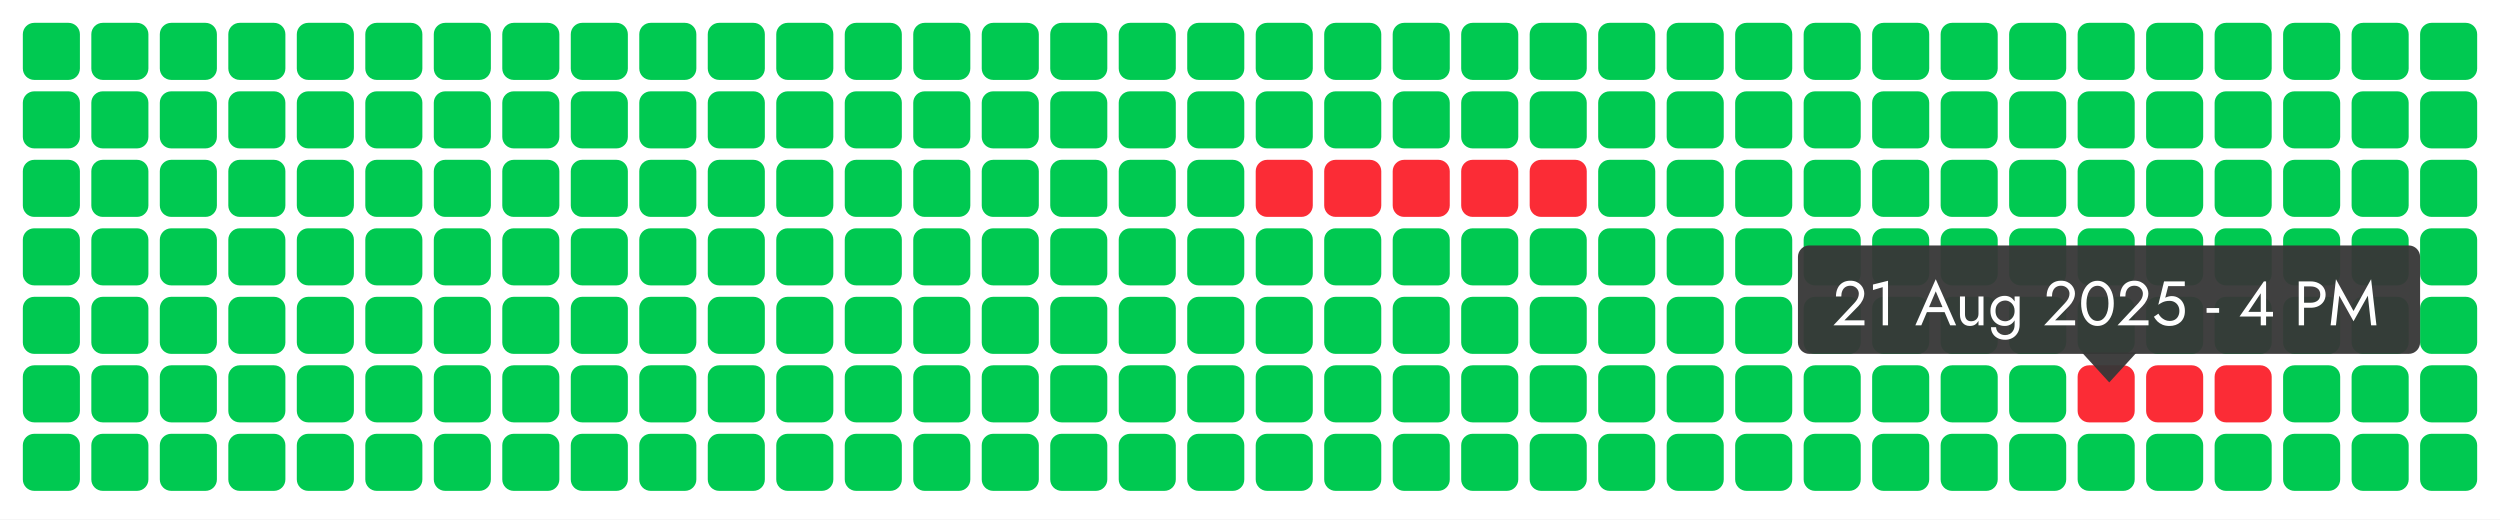
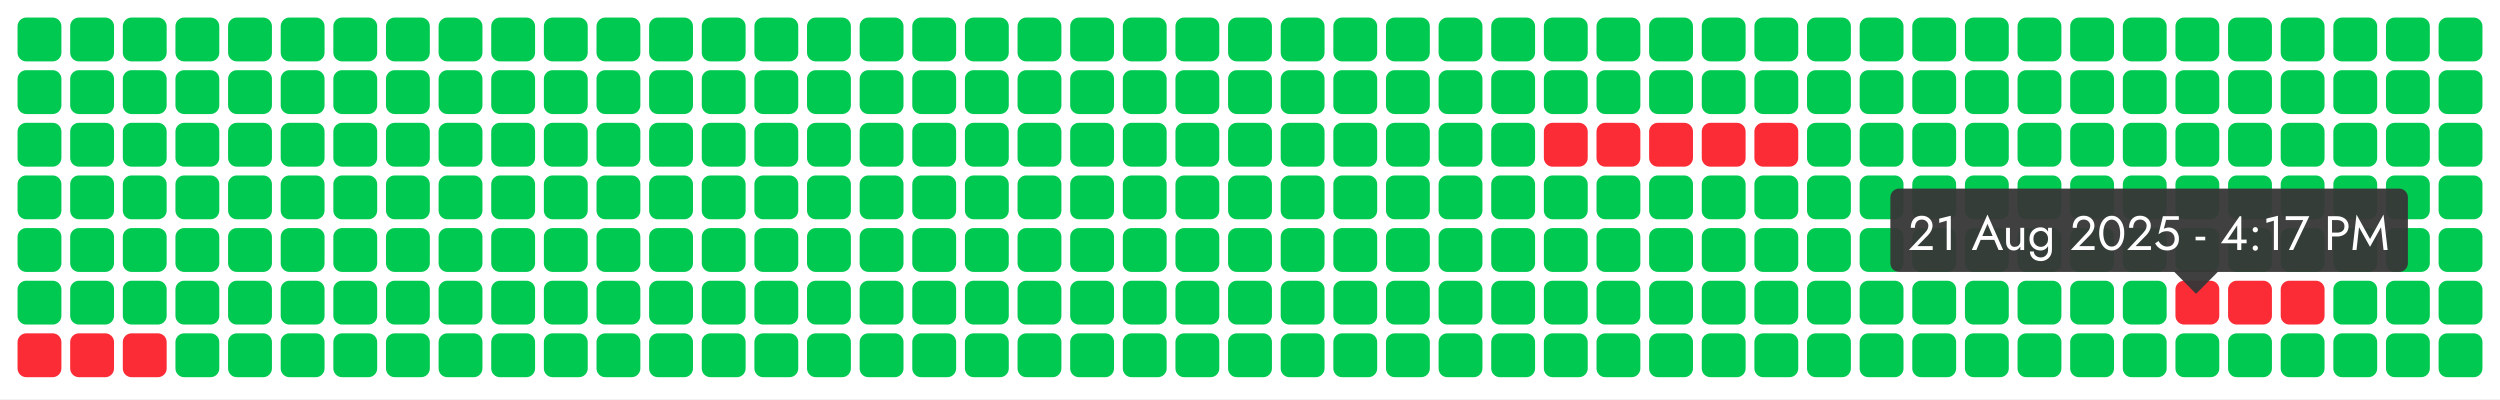
- <svg xmlns="http://www.w3.org/2000/svg" width="438" height="91" viewBox="0 0 438 91" fill="none">
-   <rect width="438" height="91" fill="white" />
+ <svg xmlns="http://www.w3.org/2000/svg" width="570" height="91" viewBox="0 0 570 91" fill="none">
+   <rect width="570" height="91" fill="white" />
+   <rect x="352" y="4" width="10" height="10" rx="2" fill="#00C951" />
+   <rect x="364" y="4" width="10" height="10" rx="2" fill="#00C951" />
+   <rect x="376" y="4" width="10" height="10" rx="2" fill="#00C951" />
+   <rect x="388" y="4" width="10" height="10" rx="2" fill="#00C951" />
+   <rect x="400" y="4" width="10" height="10" rx="2" fill="#00C951" />
+   <rect x="412" y="4" width="10" height="10" rx="2" fill="#00C951" />
+   <rect x="340" y="4" width="10" height="10" rx="2" fill="#00C951" />
+   <rect x="328" y="4" width="10" height="10" rx="2" fill="#00C951" />
+   <rect x="316" y="4" width="10" height="10" rx="2" fill="#00C951" />
+   <rect x="304" y="4" width="10" height="10" rx="2" fill="#00C951" />
+   <rect x="292" y="4" width="10" height="10" rx="2" fill="#00C951" />
+   <rect x="280" y="4" width="10" height="10" rx="2" fill="#00C951" />
+   <rect x="268" y="4" width="10" height="10" rx="2" fill="#00C951" />
+   <rect x="256" y="4" width="10" height="10" rx="2" fill="#00C951" />
+   <rect x="244" y="4" width="10" height="10" rx="2" fill="#00C951" />
+   <rect x="232" y="4" width="10" height="10" rx="2" fill="#00C951" />
  <rect x="220" y="4" width="10" height="10" rx="2" fill="#00C951" />
-   <rect x="232" y="4" width="10" height="10" rx="2" fill="#00C951" />
-   <rect x="244" y="4" width="10" height="10" rx="2" fill="#00C951" />
-   <rect x="256" y="4" width="10" height="10" rx="2" fill="#00C951" />
-   <rect x="268" y="4" width="10" height="10" rx="2" fill="#00C951" />
-   <rect x="280" y="4" width="10" height="10" rx="2" fill="#00C951" />
  <rect x="208" y="4" width="10" height="10" rx="2" fill="#00C951" />
  <rect x="196" y="4" width="10" height="10" rx="2" fill="#00C951" />
  <rect x="184" y="4" width="10" height="10" rx="2" fill="#00C951" />
  <rect x="172" y="4" width="10" height="10" rx="2" fill="#00C951" />
  <rect x="160" y="4" width="10" height="10" rx="2" fill="#00C951" />
  <rect x="148" y="4" width="10" height="10" rx="2" fill="#00C951" />
  <rect x="136" y="4" width="10" height="10" rx="2" fill="#00C951" />
  <rect x="124" y="4" width="10" height="10" rx="2" fill="#00C951" />
  <rect x="112" y="4" width="10" height="10" rx="2" fill="#00C951" />
  <rect x="100" y="4" width="10" height="10" rx="2" fill="#00C951" />
  <rect x="88" y="4" width="10" height="10" rx="2" fill="#00C951" />
  <rect x="76" y="4" width="10" height="10" rx="2" fill="#00C951" />
  <rect x="64" y="4" width="10" height="10" rx="2" fill="#00C951" />
  <rect x="52" y="4" width="10" height="10" rx="2" fill="#00C951" />
  <rect x="40" y="4" width="10" height="10" rx="2" fill="#00C951" />
  <rect x="28" y="4" width="10" height="10" rx="2" fill="#00C951" />
  <rect x="16" y="4" width="10" height="10" rx="2" fill="#00C951" />
  <rect x="4" y="4" width="10" height="10" rx="2" fill="#00C951" />
-   <rect x="292" y="4" width="10" height="10" rx="2" fill="#00C951" />
-   <rect x="304" y="4" width="10" height="10" rx="2" fill="#00C951" />
-   <rect x="316" y="4" width="10" height="10" rx="2" fill="#00C951" />
-   <rect x="328" y="4" width="10" height="10" rx="2" fill="#00C951" />
-   <rect x="340" y="4" width="10" height="10" rx="2" fill="#00C951" />
-   <rect x="352" y="4" width="10" height="10" rx="2" fill="#00C951" />
-   <rect x="364" y="4" width="10" height="10" rx="2" fill="#00C951" />
-   <rect x="376" y="4" width="10" height="10" rx="2" fill="#00C951" />
-   <rect x="388" y="4" width="10" height="10" rx="2" fill="#00C951" />
-   <rect x="400" y="4" width="10" height="10" rx="2" fill="#00C951" />
-   <rect x="412" y="4" width="10" height="10" rx="2" fill="#00C951" />
  <rect x="424" y="4" width="10" height="10" rx="2" fill="#00C951" />
+   <rect x="436" y="4" width="10" height="10" rx="2" fill="#00C951" />
+   <rect x="448" y="4" width="10" height="10" rx="2" fill="#00C951" />
+   <rect x="460" y="4" width="10" height="10" rx="2" fill="#00C951" />
+   <rect x="472" y="4" width="10" height="10" rx="2" fill="#00C951" />
+   <rect x="484" y="4" width="10" height="10" rx="2" fill="#00C951" />
+   <rect x="496" y="4" width="10" height="10" rx="2" fill="#00C951" />
+   <rect x="508" y="4" width="10" height="10" rx="2" fill="#00C951" />
+   <rect x="520" y="4" width="10" height="10" rx="2" fill="#00C951" />
+   <rect x="532" y="4" width="10" height="10" rx="2" fill="#00C951" />
+   <rect x="544" y="4" width="10" height="10" rx="2" fill="#00C951" />
+   <rect x="556" y="4" width="10" height="10" rx="2" fill="#00C951" />
+   <rect x="352" y="16" width="10" height="10" rx="2" fill="#00C951" />
+   <rect x="364" y="16" width="10" height="10" rx="2" fill="#00C951" />
+   <rect x="376" y="16" width="10" height="10" rx="2" fill="#00C951" />
+   <rect x="388" y="16" width="10" height="10" rx="2" fill="#00C951" />
+   <rect x="400" y="16" width="10" height="10" rx="2" fill="#00C951" />
+   <rect x="412" y="16" width="10" height="10" rx="2" fill="#00C951" />
+   <rect x="340" y="16" width="10" height="10" rx="2" fill="#00C951" />
+   <rect x="328" y="16" width="10" height="10" rx="2" fill="#00C951" />
+   <rect x="316" y="16" width="10" height="10" rx="2" fill="#00C951" />
+   <rect x="304" y="16" width="10" height="10" rx="2" fill="#00C951" />
+   <rect x="292" y="16" width="10" height="10" rx="2" fill="#00C951" />
+   <rect x="280" y="16" width="10" height="10" rx="2" fill="#00C951" />
+   <rect x="268" y="16" width="10" height="10" rx="2" fill="#00C951" />
+   <rect x="256" y="16" width="10" height="10" rx="2" fill="#00C951" />
+   <rect x="244" y="16" width="10" height="10" rx="2" fill="#00C951" />
+   <rect x="232" y="16" width="10" height="10" rx="2" fill="#00C951" />
  <rect x="220" y="16" width="10" height="10" rx="2" fill="#00C951" />
-   <rect x="232" y="16" width="10" height="10" rx="2" fill="#00C951" />
-   <rect x="244" y="16" width="10" height="10" rx="2" fill="#00C951" />
-   <rect x="256" y="16" width="10" height="10" rx="2" fill="#00C951" />
-   <rect x="268" y="16" width="10" height="10" rx="2" fill="#00C951" />
-   <rect x="280" y="16" width="10" height="10" rx="2" fill="#00C951" />
  <rect x="208" y="16" width="10" height="10" rx="2" fill="#00C951" />
  <rect x="196" y="16" width="10" height="10" rx="2" fill="#00C951" />
  <rect x="184" y="16" width="10" height="10" rx="2" fill="#00C951" />
  <rect x="172" y="16" width="10" height="10" rx="2" fill="#00C951" />
  <rect x="160" y="16" width="10" height="10" rx="2" fill="#00C951" />
  <rect x="148" y="16" width="10" height="10" rx="2" fill="#00C951" />
  <rect x="136" y="16" width="10" height="10" rx="2" fill="#00C951" />
  <rect x="124" y="16" width="10" height="10" rx="2" fill="#00C951" />
  <rect x="112" y="16" width="10" height="10" rx="2" fill="#00C951" />
  <rect x="100" y="16" width="10" height="10" rx="2" fill="#00C951" />
  <rect x="88" y="16" width="10" height="10" rx="2" fill="#00C951" />
  <rect x="76" y="16" width="10" height="10" rx="2" fill="#00C951" />
  <rect x="64" y="16" width="10" height="10" rx="2" fill="#00C951" />
  <rect x="52" y="16" width="10" height="10" rx="2" fill="#00C951" />
  <rect x="40" y="16" width="10" height="10" rx="2" fill="#00C951" />
  <rect x="28" y="16" width="10" height="10" rx="2" fill="#00C951" />
  <rect x="16" y="16" width="10" height="10" rx="2" fill="#00C951" />
  <rect x="4" y="16" width="10" height="10" rx="2" fill="#00C951" />
-   <rect x="292" y="16" width="10" height="10" rx="2" fill="#00C951" />
-   <rect x="304" y="16" width="10" height="10" rx="2" fill="#00C951" />
-   <rect x="316" y="16" width="10" height="10" rx="2" fill="#00C951" />
-   <rect x="328" y="16" width="10" height="10" rx="2" fill="#00C951" />
-   <rect x="340" y="16" width="10" height="10" rx="2" fill="#00C951" />
-   <rect x="352" y="16" width="10" height="10" rx="2" fill="#00C951" />
-   <rect x="364" y="16" width="10" height="10" rx="2" fill="#00C951" />
-   <rect x="376" y="16" width="10" height="10" rx="2" fill="#00C951" />
-   <rect x="388" y="16" width="10" height="10" rx="2" fill="#00C951" />
-   <rect x="400" y="16" width="10" height="10" rx="2" fill="#00C951" />
-   <rect x="412" y="16" width="10" height="10" rx="2" fill="#00C951" />
  <rect x="424" y="16" width="10" height="10" rx="2" fill="#00C951" />
-   <rect x="220" y="28" width="10" height="10" rx="2" fill="#FB2C36" />
-   <rect x="232" y="28" width="10" height="10" rx="2" fill="#FB2C36" />
-   <rect x="244" y="28" width="10" height="10" rx="2" fill="#FB2C36" />
-   <rect x="256" y="28" width="10" height="10" rx="2" fill="#FB2C36" />
-   <rect x="268" y="28" width="10" height="10" rx="2" fill="#FB2C36" />
+   <rect x="436" y="16" width="10" height="10" rx="2" fill="#00C951" />
+   <rect x="448" y="16" width="10" height="10" rx="2" fill="#00C951" />
+   <rect x="460" y="16" width="10" height="10" rx="2" fill="#00C951" />
+   <rect x="472" y="16" width="10" height="10" rx="2" fill="#00C951" />
+   <rect x="484" y="16" width="10" height="10" rx="2" fill="#00C951" />
+   <rect x="496" y="16" width="10" height="10" rx="2" fill="#00C951" />
+   <rect x="508" y="16" width="10" height="10" rx="2" fill="#00C951" />
+   <rect x="520" y="16" width="10" height="10" rx="2" fill="#00C951" />
+   <rect x="532" y="16" width="10" height="10" rx="2" fill="#00C951" />
+   <rect x="544" y="16" width="10" height="10" rx="2" fill="#00C951" />
+   <rect x="556" y="16" width="10" height="10" rx="2" fill="#00C951" />
+   <rect x="352" y="28" width="10" height="10" rx="2" fill="#FB2C36" />
+   <rect x="364" y="28" width="10" height="10" rx="2" fill="#FB2C36" />
+   <rect x="376" y="28" width="10" height="10" rx="2" fill="#FB2C36" />
+   <rect x="388" y="28" width="10" height="10" rx="2" fill="#FB2C36" />
+   <rect x="400" y="28" width="10" height="10" rx="2" fill="#FB2C36" />
+   <rect x="412" y="28" width="10" height="10" rx="2" fill="#00C951" />
+   <rect x="340" y="28" width="10" height="10" rx="2" fill="#00C951" />
+   <rect x="328" y="28" width="10" height="10" rx="2" fill="#00C951" />
+   <rect x="316" y="28" width="10" height="10" rx="2" fill="#00C951" />
+   <rect x="304" y="28" width="10" height="10" rx="2" fill="#00C951" />
+   <rect x="292" y="28" width="10" height="10" rx="2" fill="#00C951" />
  <rect x="280" y="28" width="10" height="10" rx="2" fill="#00C951" />
+   <rect x="268" y="28" width="10" height="10" rx="2" fill="#00C951" />
+   <rect x="256" y="28" width="10" height="10" rx="2" fill="#00C951" />
+   <rect x="244" y="28" width="10" height="10" rx="2" fill="#00C951" />
+   <rect x="232" y="28" width="10" height="10" rx="2" fill="#00C951" />
+   <rect x="220" y="28" width="10" height="10" rx="2" fill="#00C951" />
  <rect x="208" y="28" width="10" height="10" rx="2" fill="#00C951" />
  <rect x="196" y="28" width="10" height="10" rx="2" fill="#00C951" />
  <rect x="184" y="28" width="10" height="10" rx="2" fill="#00C951" />
  <rect x="172" y="28" width="10" height="10" rx="2" fill="#00C951" />
  <rect x="160" y="28" width="10" height="10" rx="2" fill="#00C951" />
  <rect x="148" y="28" width="10" height="10" rx="2" fill="#00C951" />
  <rect x="136" y="28" width="10" height="10" rx="2" fill="#00C951" />
  <rect x="124" y="28" width="10" height="10" rx="2" fill="#00C951" />
  <rect x="112" y="28" width="10" height="10" rx="2" fill="#00C951" />
  <rect x="100" y="28" width="10" height="10" rx="2" fill="#00C951" />
  <rect x="88" y="28" width="10" height="10" rx="2" fill="#00C951" />
  <rect x="76" y="28" width="10" height="10" rx="2" fill="#00C951" />
  <rect x="64" y="28" width="10" height="10" rx="2" fill="#00C951" />
  <rect x="52" y="28" width="10" height="10" rx="2" fill="#00C951" />
  <rect x="40" y="28" width="10" height="10" rx="2" fill="#00C951" />
  <rect x="28" y="28" width="10" height="10" rx="2" fill="#00C951" />
  <rect x="16" y="28" width="10" height="10" rx="2" fill="#00C951" />
  <rect x="4" y="28" width="10" height="10" rx="2" fill="#00C951" />
-   <rect x="292" y="28" width="10" height="10" rx="2" fill="#00C951" />
-   <rect x="304" y="28" width="10" height="10" rx="2" fill="#00C951" />
-   <rect x="316" y="28" width="10" height="10" rx="2" fill="#00C951" />
-   <rect x="328" y="28" width="10" height="10" rx="2" fill="#00C951" />
-   <rect x="340" y="28" width="10" height="10" rx="2" fill="#00C951" />
-   <rect x="352" y="28" width="10" height="10" rx="2" fill="#00C951" />
-   <rect x="364" y="28" width="10" height="10" rx="2" fill="#00C951" />
-   <rect x="376" y="28" width="10" height="10" rx="2" fill="#00C951" />
-   <rect x="388" y="28" width="10" height="10" rx="2" fill="#00C951" />
-   <rect x="400" y="28" width="10" height="10" rx="2" fill="#00C951" />
-   <rect x="412" y="28" width="10" height="10" rx="2" fill="#00C951" />
  <rect x="424" y="28" width="10" height="10" rx="2" fill="#00C951" />
+   <rect x="436" y="28" width="10" height="10" rx="2" fill="#00C951" />
+   <rect x="448" y="28" width="10" height="10" rx="2" fill="#00C951" />
+   <rect x="460" y="28" width="10" height="10" rx="2" fill="#00C951" />
+   <rect x="472" y="28" width="10" height="10" rx="2" fill="#00C951" />
+   <rect x="484" y="28" width="10" height="10" rx="2" fill="#00C951" />
+   <rect x="496" y="28" width="10" height="10" rx="2" fill="#00C951" />
+   <rect x="508" y="28" width="10" height="10" rx="2" fill="#00C951" />
+   <rect x="520" y="28" width="10" height="10" rx="2" fill="#00C951" />
+   <rect x="532" y="28" width="10" height="10" rx="2" fill="#00C951" />
+   <rect x="544" y="28" width="10" height="10" rx="2" fill="#00C951" />
+   <rect x="556" y="28" width="10" height="10" rx="2" fill="#00C951" />
+   <rect x="352" y="40" width="10" height="10" rx="2" fill="#00C951" />
+   <rect x="364" y="40" width="10" height="10" rx="2" fill="#00C951" />
+   <rect x="376" y="40" width="10" height="10" rx="2" fill="#00C951" />
+   <rect x="388" y="40" width="10" height="10" rx="2" fill="#00C951" />
+   <rect x="400" y="40" width="10" height="10" rx="2" fill="#00C951" />
+   <rect x="412" y="40" width="10" height="10" rx="2" fill="#00C951" />
+   <rect x="340" y="40" width="10" height="10" rx="2" fill="#00C951" />
+   <rect x="328" y="40" width="10" height="10" rx="2" fill="#00C951" />
+   <rect x="316" y="40" width="10" height="10" rx="2" fill="#00C951" />
+   <rect x="304" y="40" width="10" height="10" rx="2" fill="#00C951" />
+   <rect x="292" y="40" width="10" height="10" rx="2" fill="#00C951" />
+   <rect x="280" y="40" width="10" height="10" rx="2" fill="#00C951" />
+   <rect x="268" y="40" width="10" height="10" rx="2" fill="#00C951" />
+   <rect x="256" y="40" width="10" height="10" rx="2" fill="#00C951" />
+   <rect x="244" y="40" width="10" height="10" rx="2" fill="#00C951" />
+   <rect x="232" y="40" width="10" height="10" rx="2" fill="#00C951" />
  <rect x="220" y="40" width="10" height="10" rx="2" fill="#00C951" />
-   <rect x="232" y="40" width="10" height="10" rx="2" fill="#00C951" />
-   <rect x="244" y="40" width="10" height="10" rx="2" fill="#00C951" />
-   <rect x="256" y="40" width="10" height="10" rx="2" fill="#00C951" />
-   <rect x="268" y="40" width="10" height="10" rx="2" fill="#00C951" />
-   <rect x="280" y="40" width="10" height="10" rx="2" fill="#00C951" />
  <rect x="208" y="40" width="10" height="10" rx="2" fill="#00C951" />
  <rect x="196" y="40" width="10" height="10" rx="2" fill="#00C951" />
  <rect x="184" y="40" width="10" height="10" rx="2" fill="#00C951" />
  <rect x="172" y="40" width="10" height="10" rx="2" fill="#00C951" />
  <rect x="160" y="40" width="10" height="10" rx="2" fill="#00C951" />
  <rect x="148" y="40" width="10" height="10" rx="2" fill="#00C951" />
  <rect x="136" y="40" width="10" height="10" rx="2" fill="#00C951" />
  <rect x="124" y="40" width="10" height="10" rx="2" fill="#00C951" />
  <rect x="112" y="40" width="10" height="10" rx="2" fill="#00C951" />
  <rect x="100" y="40" width="10" height="10" rx="2" fill="#00C951" />
  <rect x="88" y="40" width="10" height="10" rx="2" fill="#00C951" />
  <rect x="76" y="40" width="10" height="10" rx="2" fill="#00C951" />
  <rect x="64" y="40" width="10" height="10" rx="2" fill="#00C951" />
  <rect x="52" y="40" width="10" height="10" rx="2" fill="#00C951" />
  <rect x="40" y="40" width="10" height="10" rx="2" fill="#00C951" />
  <rect x="28" y="40" width="10" height="10" rx="2" fill="#00C951" />
  <rect x="16" y="40" width="10" height="10" rx="2" fill="#00C951" />
  <rect x="4" y="40" width="10" height="10" rx="2" fill="#00C951" />
-   <rect x="292" y="40" width="10" height="10" rx="2" fill="#00C951" />
-   <rect x="304" y="40" width="10" height="10" rx="2" fill="#00C951" />
-   <rect x="316" y="40" width="10" height="10" rx="2" fill="#00C951" />
-   <rect x="328" y="40" width="10" height="10" rx="2" fill="#00C951" />
-   <rect x="340" y="40" width="10" height="10" rx="2" fill="#00C951" />
-   <rect x="352" y="40" width="10" height="10" rx="2" fill="#00C951" />
-   <rect x="364" y="40" width="10" height="10" rx="2" fill="#00C951" />
-   <rect x="376" y="40" width="10" height="10" rx="2" fill="#00C951" />
-   <rect x="388" y="40" width="10" height="10" rx="2" fill="#00C951" />
-   <rect x="400" y="40" width="10" height="10" rx="2" fill="#00C951" />
-   <rect x="412" y="40" width="10" height="10" rx="2" fill="#00C951" />
  <rect x="424" y="40" width="10" height="10" rx="2" fill="#00C951" />
+   <rect x="436" y="40" width="10" height="10" rx="2" fill="#00C951" />
+   <rect x="448" y="40" width="10" height="10" rx="2" fill="#00C951" />
+   <rect x="460" y="40" width="10" height="10" rx="2" fill="#00C951" />
+   <rect x="472" y="40" width="10" height="10" rx="2" fill="#00C951" />
+   <rect x="484" y="40" width="10" height="10" rx="2" fill="#00C951" />
+   <rect x="496" y="40" width="10" height="10" rx="2" fill="#00C951" />
+   <rect x="508" y="40" width="10" height="10" rx="2" fill="#00C951" />
+   <rect x="520" y="40" width="10" height="10" rx="2" fill="#00C951" />
+   <rect x="532" y="40" width="10" height="10" rx="2" fill="#00C951" />
+   <rect x="544" y="40" width="10" height="10" rx="2" fill="#00C951" />
+   <rect x="556" y="40" width="10" height="10" rx="2" fill="#00C951" />
+   <rect x="352" y="52" width="10" height="10" rx="2" fill="#00C951" />
+   <rect x="364" y="52" width="10" height="10" rx="2" fill="#00C951" />
+   <rect x="376" y="52" width="10" height="10" rx="2" fill="#00C951" />
+   <rect x="388" y="52" width="10" height="10" rx="2" fill="#00C951" />
+   <rect x="400" y="52" width="10" height="10" rx="2" fill="#00C951" />
+   <rect x="412" y="52" width="10" height="10" rx="2" fill="#00C951" />
+   <rect x="340" y="52" width="10" height="10" rx="2" fill="#00C951" />
+   <rect x="328" y="52" width="10" height="10" rx="2" fill="#00C951" />
+   <rect x="316" y="52" width="10" height="10" rx="2" fill="#00C951" />
+   <rect x="304" y="52" width="10" height="10" rx="2" fill="#00C951" />
+   <rect x="292" y="52" width="10" height="10" rx="2" fill="#00C951" />
+   <rect x="280" y="52" width="10" height="10" rx="2" fill="#00C951" />
+   <rect x="268" y="52" width="10" height="10" rx="2" fill="#00C951" />
+   <rect x="256" y="52" width="10" height="10" rx="2" fill="#00C951" />
+   <rect x="244" y="52" width="10" height="10" rx="2" fill="#00C951" />
+   <rect x="232" y="52" width="10" height="10" rx="2" fill="#00C951" />
  <rect x="220" y="52" width="10" height="10" rx="2" fill="#00C951" />
-   <rect x="232" y="52" width="10" height="10" rx="2" fill="#00C951" />
-   <rect x="244" y="52" width="10" height="10" rx="2" fill="#00C951" />
-   <rect x="256" y="52" width="10" height="10" rx="2" fill="#00C951" />
-   <rect x="268" y="52" width="10" height="10" rx="2" fill="#00C951" />
-   <rect x="280" y="52" width="10" height="10" rx="2" fill="#00C951" />
  <rect x="208" y="52" width="10" height="10" rx="2" fill="#00C951" />
  <rect x="196" y="52" width="10" height="10" rx="2" fill="#00C951" />
  <rect x="184" y="52" width="10" height="10" rx="2" fill="#00C951" />
  <rect x="172" y="52" width="10" height="10" rx="2" fill="#00C951" />
  <rect x="160" y="52" width="10" height="10" rx="2" fill="#00C951" />
  <rect x="148" y="52" width="10" height="10" rx="2" fill="#00C951" />
  <rect x="136" y="52" width="10" height="10" rx="2" fill="#00C951" />
  <rect x="124" y="52" width="10" height="10" rx="2" fill="#00C951" />
  <rect x="112" y="52" width="10" height="10" rx="2" fill="#00C951" />
  <rect x="100" y="52" width="10" height="10" rx="2" fill="#00C951" />
  <rect x="88" y="52" width="10" height="10" rx="2" fill="#00C951" />
  <rect x="76" y="52" width="10" height="10" rx="2" fill="#00C951" />
  <rect x="64" y="52" width="10" height="10" rx="2" fill="#00C951" />
  <rect x="52" y="52" width="10" height="10" rx="2" fill="#00C951" />
  <rect x="40" y="52" width="10" height="10" rx="2" fill="#00C951" />
  <rect x="28" y="52" width="10" height="10" rx="2" fill="#00C951" />
  <rect x="16" y="52" width="10" height="10" rx="2" fill="#00C951" />
  <rect x="4" y="52" width="10" height="10" rx="2" fill="#00C951" />
-   <rect x="292" y="52" width="10" height="10" rx="2" fill="#00C951" />
-   <rect x="304" y="52" width="10" height="10" rx="2" fill="#00C951" />
-   <rect x="316" y="52" width="10" height="10" rx="2" fill="#00C951" />
-   <rect x="328" y="52" width="10" height="10" rx="2" fill="#00C951" />
-   <rect x="340" y="52" width="10" height="10" rx="2" fill="#00C951" />
-   <rect x="352" y="52" width="10" height="10" rx="2" fill="#00C951" />
-   <rect x="364" y="52" width="10" height="10" rx="2" fill="#00C951" />
-   <rect x="376" y="52" width="10" height="10" rx="2" fill="#00C951" />
-   <rect x="388" y="52" width="10" height="10" rx="2" fill="#00C951" />
-   <rect x="400" y="52" width="10" height="10" rx="2" fill="#00C951" />
-   <rect x="412" y="52" width="10" height="10" rx="2" fill="#00C951" />
  <rect x="424" y="52" width="10" height="10" rx="2" fill="#00C951" />
+   <rect x="436" y="52" width="10" height="10" rx="2" fill="#00C951" />
+   <rect x="448" y="52" width="10" height="10" rx="2" fill="#00C951" />
+   <rect x="460" y="52" width="10" height="10" rx="2" fill="#00C951" />
+   <rect x="472" y="52" width="10" height="10" rx="2" fill="#00C951" />
+   <rect x="484" y="52" width="10" height="10" rx="2" fill="#00C951" />
+   <rect x="496" y="52" width="10" height="10" rx="2" fill="#00C951" />
+   <rect x="508" y="52" width="10" height="10" rx="2" fill="#00C951" />
+   <rect x="520" y="52" width="10" height="10" rx="2" fill="#00C951" />
+   <rect x="532" y="52" width="10" height="10" rx="2" fill="#00C951" />
+   <rect x="544" y="52" width="10" height="10" rx="2" fill="#00C951" />
+   <rect x="556" y="52" width="10" height="10" rx="2" fill="#00C951" />
+   <rect x="352" y="64" width="10" height="10" rx="2" fill="#00C951" />
+   <rect x="364" y="64" width="10" height="10" rx="2" fill="#00C951" />
+   <rect x="376" y="64" width="10" height="10" rx="2" fill="#00C951" />
+   <rect x="388" y="64" width="10" height="10" rx="2" fill="#00C951" />
+   <rect x="400" y="64" width="10" height="10" rx="2" fill="#00C951" />
+   <rect x="412" y="64" width="10" height="10" rx="2" fill="#00C951" />
+   <rect x="340" y="64" width="10" height="10" rx="2" fill="#00C951" />
+   <rect x="328" y="64" width="10" height="10" rx="2" fill="#00C951" />
+   <rect x="316" y="64" width="10" height="10" rx="2" fill="#00C951" />
+   <rect x="304" y="64" width="10" height="10" rx="2" fill="#00C951" />
+   <rect x="292" y="64" width="10" height="10" rx="2" fill="#00C951" />
+   <rect x="280" y="64" width="10" height="10" rx="2" fill="#00C951" />
+   <rect x="268" y="64" width="10" height="10" rx="2" fill="#00C951" />
+   <rect x="256" y="64" width="10" height="10" rx="2" fill="#00C951" />
+   <rect x="244" y="64" width="10" height="10" rx="2" fill="#00C951" />
+   <rect x="232" y="64" width="10" height="10" rx="2" fill="#00C951" />
  <rect x="220" y="64" width="10" height="10" rx="2" fill="#00C951" />
-   <rect x="232" y="64" width="10" height="10" rx="2" fill="#00C951" />
-   <rect x="244" y="64" width="10" height="10" rx="2" fill="#00C951" />
-   <rect x="256" y="64" width="10" height="10" rx="2" fill="#00C951" />
-   <rect x="268" y="64" width="10" height="10" rx="2" fill="#00C951" />
-   <rect x="280" y="64" width="10" height="10" rx="2" fill="#00C951" />
  <rect x="208" y="64" width="10" height="10" rx="2" fill="#00C951" />
  <rect x="196" y="64" width="10" height="10" rx="2" fill="#00C951" />
  <rect x="184" y="64" width="10" height="10" rx="2" fill="#00C951" />
  <rect x="172" y="64" width="10" height="10" rx="2" fill="#00C951" />
  <rect x="160" y="64" width="10" height="10" rx="2" fill="#00C951" />
  <rect x="148" y="64" width="10" height="10" rx="2" fill="#00C951" />
  <rect x="136" y="64" width="10" height="10" rx="2" fill="#00C951" />
  <rect x="124" y="64" width="10" height="10" rx="2" fill="#00C951" />
  <rect x="112" y="64" width="10" height="10" rx="2" fill="#00C951" />
  <rect x="100" y="64" width="10" height="10" rx="2" fill="#00C951" />
  <rect x="88" y="64" width="10" height="10" rx="2" fill="#00C951" />
  <rect x="76" y="64" width="10" height="10" rx="2" fill="#00C951" />
  <rect x="64" y="64" width="10" height="10" rx="2" fill="#00C951" />
  <rect x="52" y="64" width="10" height="10" rx="2" fill="#00C951" />
  <rect x="40" y="64" width="10" height="10" rx="2" fill="#00C951" />
  <rect x="28" y="64" width="10" height="10" rx="2" fill="#00C951" />
  <rect x="16" y="64" width="10" height="10" rx="2" fill="#00C951" />
  <rect x="4" y="64" width="10" height="10" rx="2" fill="#00C951" />
-   <rect x="292" y="64" width="10" height="10" rx="2" fill="#00C951" />
-   <rect x="304" y="64" width="10" height="10" rx="2" fill="#00C951" />
-   <rect x="316" y="64" width="10" height="10" rx="2" fill="#00C951" />
-   <rect x="328" y="64" width="10" height="10" rx="2" fill="#00C951" />
-   <rect x="340" y="64" width="10" height="10" rx="2" fill="#00C951" />
-   <rect x="352" y="64" width="10" height="10" rx="2" fill="#00C951" />
-   <rect x="364" y="64" width="10" height="10" rx="2" fill="#FB2C36" />
-   <rect x="376" y="64" width="10" height="10" rx="2" fill="#FB2C36" />
-   <rect x="388" y="64" width="10" height="10" rx="2" fill="#FB2C36" />
-   <rect x="400" y="64" width="10" height="10" rx="2" fill="#00C951" />
-   <rect x="412" y="64" width="10" height="10" rx="2" fill="#00C951" />
  <rect x="424" y="64" width="10" height="10" rx="2" fill="#00C951" />
+   <rect x="436" y="64" width="10" height="10" rx="2" fill="#00C951" />
+   <rect x="448" y="64" width="10" height="10" rx="2" fill="#00C951" />
+   <rect x="460" y="64" width="10" height="10" rx="2" fill="#00C951" />
+   <rect x="472" y="64" width="10" height="10" rx="2" fill="#00C951" />
+   <rect x="484" y="64" width="10" height="10" rx="2" fill="#00C951" />
+   <rect x="496" y="64" width="10" height="10" rx="2" fill="#FB2C36" />
+   <rect x="508" y="64" width="10" height="10" rx="2" fill="#FB2C36" />
+   <rect x="520" y="64" width="10" height="10" rx="2" fill="#FB2C36" />
+   <rect x="532" y="64" width="10" height="10" rx="2" fill="#00C951" />
+   <rect x="544" y="64" width="10" height="10" rx="2" fill="#00C951" />
+   <rect x="556" y="64" width="10" height="10" rx="2" fill="#00C951" />
+   <rect x="352" y="76" width="10" height="10" rx="2" fill="#00C951" />
+   <rect x="364" y="76" width="10" height="10" rx="2" fill="#00C951" />
+   <rect x="376" y="76" width="10" height="10" rx="2" fill="#00C951" />
+   <rect x="388" y="76" width="10" height="10" rx="2" fill="#00C951" />
+   <rect x="400" y="76" width="10" height="10" rx="2" fill="#00C951" />
+   <rect x="412" y="76" width="10" height="10" rx="2" fill="#00C951" />
+   <rect x="340" y="76" width="10" height="10" rx="2" fill="#00C951" />
+   <rect x="328" y="76" width="10" height="10" rx="2" fill="#00C951" />
+   <rect x="316" y="76" width="10" height="10" rx="2" fill="#00C951" />
+   <rect x="304" y="76" width="10" height="10" rx="2" fill="#00C951" />
+   <rect x="292" y="76" width="10" height="10" rx="2" fill="#00C951" />
+   <rect x="280" y="76" width="10" height="10" rx="2" fill="#00C951" />
+   <rect x="268" y="76" width="10" height="10" rx="2" fill="#00C951" />
+   <rect x="256" y="76" width="10" height="10" rx="2" fill="#00C951" />
+   <rect x="244" y="76" width="10" height="10" rx="2" fill="#00C951" />
+   <rect x="232" y="76" width="10" height="10" rx="2" fill="#00C951" />
  <rect x="220" y="76" width="10" height="10" rx="2" fill="#00C951" />
-   <rect x="232" y="76" width="10" height="10" rx="2" fill="#00C951" />
-   <rect x="244" y="76" width="10" height="10" rx="2" fill="#00C951" />
-   <rect x="256" y="76" width="10" height="10" rx="2" fill="#00C951" />
-   <rect x="268" y="76" width="10" height="10" rx="2" fill="#00C951" />
-   <rect x="280" y="76" width="10" height="10" rx="2" fill="#00C951" />
  <rect x="208" y="76" width="10" height="10" rx="2" fill="#00C951" />
  <rect x="196" y="76" width="10" height="10" rx="2" fill="#00C951" />
  <rect x="184" y="76" width="10" height="10" rx="2" fill="#00C951" />
  <rect x="172" y="76" width="10" height="10" rx="2" fill="#00C951" />
  <rect x="160" y="76" width="10" height="10" rx="2" fill="#00C951" />
  <rect x="148" y="76" width="10" height="10" rx="2" fill="#00C951" />
  <rect x="136" y="76" width="10" height="10" rx="2" fill="#00C951" />
  <rect x="124" y="76" width="10" height="10" rx="2" fill="#00C951" />
  <rect x="112" y="76" width="10" height="10" rx="2" fill="#00C951" />
  <rect x="100" y="76" width="10" height="10" rx="2" fill="#00C951" />
  <rect x="88" y="76" width="10" height="10" rx="2" fill="#00C951" />
  <rect x="76" y="76" width="10" height="10" rx="2" fill="#00C951" />
  <rect x="64" y="76" width="10" height="10" rx="2" fill="#00C951" />
  <rect x="52" y="76" width="10" height="10" rx="2" fill="#00C951" />
  <rect x="40" y="76" width="10" height="10" rx="2" fill="#00C951" />
-   <rect x="28" y="76" width="10" height="10" rx="2" fill="#00C951" />
-   <rect x="16" y="76" width="10" height="10" rx="2" fill="#00C951" />
-   <rect x="4" y="76" width="10" height="10" rx="2" fill="#00C951" />
-   <rect x="292" y="76" width="10" height="10" rx="2" fill="#00C951" />
-   <rect x="304" y="76" width="10" height="10" rx="2" fill="#00C951" />
-   <rect x="316" y="76" width="10" height="10" rx="2" fill="#00C951" />
-   <rect x="328" y="76" width="10" height="10" rx="2" fill="#00C951" />
-   <rect x="340" y="76" width="10" height="10" rx="2" fill="#00C951" />
-   <rect x="352" y="76" width="10" height="10" rx="2" fill="#00C951" />
-   <rect x="364" y="76" width="10" height="10" rx="2" fill="#00C951" />
-   <rect x="376" y="76" width="10" height="10" rx="2" fill="#00C951" />
-   <rect x="388" y="76" width="10" height="10" rx="2" fill="#00C951" />
-   <rect x="400" y="76" width="10" height="10" rx="2" fill="#00C951" />
-   <rect x="412" y="76" width="10" height="10" rx="2" fill="#00C951" />
+   <rect x="28" y="76" width="10" height="10" rx="2" fill="#FB2C36" />
+   <rect x="16" y="76" width="10" height="10" rx="2" fill="#FB2C36" />
+   <rect x="4" y="76" width="10" height="10" rx="2" fill="#FB2C36" />
  <rect x="424" y="76" width="10" height="10" rx="2" fill="#00C951" />
-   <rect x="315" y="43" width="109" height="19" rx="2" fill="#373737" fill-opacity="0.95" />
-   <path d="M369.542 67L374.342 61.75H364.743L369.542 67Z" fill="#373737" fill-opacity="0.95" />
-   <path d="M321.22 57L324.861 53.117C325.03 52.934 325.173 52.754 325.29 52.578C325.415 52.395 325.506 52.211 325.565 52.028C325.631 51.837 325.664 51.639 325.664 51.434C325.664 51.265 325.631 51.1 325.565 50.939C325.499 50.778 325.4 50.631 325.268 50.499C325.143 50.367 324.989 50.261 324.806 50.18C324.623 50.099 324.414 50.059 324.179 50.059C323.849 50.059 323.563 50.136 323.321 50.29C323.086 50.437 322.907 50.653 322.782 50.939C322.657 51.218 322.595 51.551 322.595 51.94H321.66C321.66 51.39 321.759 50.91 321.957 50.499C322.155 50.081 322.441 49.758 322.815 49.531C323.196 49.296 323.651 49.179 324.179 49.179C324.604 49.179 324.971 49.252 325.279 49.399C325.587 49.538 325.84 49.722 326.038 49.949C326.236 50.169 326.383 50.407 326.478 50.664C326.573 50.921 326.621 51.166 326.621 51.401C326.621 51.797 326.526 52.189 326.335 52.578C326.144 52.967 325.899 53.315 325.598 53.623L323.145 56.12H326.654V57H321.22ZM328.143 50.818V49.85L330.783 49.19V57H329.848V50.312L328.143 50.818ZM337.13 54.69L337.46 53.81H340.87L341.2 54.69H337.13ZM339.143 51.038L337.845 54.096L337.757 54.294L336.613 57H335.568L339.143 48.915L342.718 57H341.673L340.551 54.36L340.463 54.14L339.143 51.038ZM344.265 55.02C344.265 55.423 344.356 55.735 344.54 55.955C344.723 56.175 344.991 56.285 345.343 56.285C345.599 56.285 345.823 56.234 346.014 56.131C346.212 56.021 346.362 55.871 346.465 55.68C346.575 55.489 346.63 55.269 346.63 55.02V51.94H347.51V57H346.63V56.208C346.461 56.509 346.252 56.736 346.003 56.89C345.753 57.037 345.46 57.11 345.123 57.11C344.595 57.11 344.173 56.93 343.858 56.571C343.542 56.212 343.385 55.731 343.385 55.13V51.94H344.265V55.02ZM348.823 57.33H349.714C349.714 57.572 349.78 57.796 349.912 58.001C350.044 58.214 350.231 58.382 350.473 58.507C350.715 58.639 351.001 58.705 351.331 58.705C351.588 58.705 351.841 58.643 352.09 58.518C352.339 58.393 352.545 58.195 352.706 57.924C352.875 57.66 352.959 57.315 352.959 56.89V51.94H353.839V56.89C353.839 57.469 353.718 57.953 353.476 58.342C353.234 58.738 352.922 59.035 352.541 59.233C352.16 59.431 351.756 59.53 351.331 59.53C350.84 59.53 350.403 59.438 350.022 59.255C349.648 59.072 349.355 58.811 349.142 58.474C348.929 58.144 348.823 57.763 348.823 57.33ZM348.724 54.47C348.724 53.92 348.838 53.451 349.065 53.062C349.292 52.666 349.597 52.362 349.978 52.149C350.359 51.936 350.777 51.83 351.232 51.83C351.657 51.83 352.028 51.936 352.343 52.149C352.658 52.362 352.904 52.666 353.08 53.062C353.263 53.451 353.355 53.92 353.355 54.47C353.355 55.013 353.263 55.482 353.08 55.878C352.904 56.274 352.658 56.578 352.343 56.791C352.028 57.004 351.657 57.11 351.232 57.11C350.777 57.11 350.359 57.004 349.978 56.791C349.597 56.578 349.292 56.274 349.065 55.878C348.838 55.482 348.724 55.013 348.724 54.47ZM349.615 54.47C349.615 54.859 349.692 55.189 349.846 55.46C350.007 55.731 350.22 55.937 350.484 56.076C350.748 56.215 351.034 56.285 351.342 56.285C351.599 56.285 351.852 56.215 352.101 56.076C352.35 55.937 352.556 55.731 352.717 55.46C352.878 55.189 352.959 54.859 352.959 54.47C352.959 54.177 352.911 53.92 352.816 53.7C352.721 53.473 352.592 53.282 352.431 53.128C352.277 52.974 352.105 52.857 351.914 52.776C351.723 52.695 351.533 52.655 351.342 52.655C351.034 52.655 350.748 52.725 350.484 52.864C350.22 53.003 350.007 53.209 349.846 53.48C349.692 53.751 349.615 54.081 349.615 54.47ZM358.13 57L361.771 53.117C361.94 52.934 362.083 52.754 362.2 52.578C362.325 52.395 362.416 52.211 362.475 52.028C362.541 51.837 362.574 51.639 362.574 51.434C362.574 51.265 362.541 51.1 362.475 50.939C362.409 50.778 362.31 50.631 362.178 50.499C362.053 50.367 361.899 50.261 361.716 50.18C361.533 50.099 361.324 50.059 361.089 50.059C360.759 50.059 360.473 50.136 360.231 50.29C359.996 50.437 359.817 50.653 359.692 50.939C359.567 51.218 359.505 51.551 359.505 51.94H358.57C358.57 51.39 358.669 50.91 358.867 50.499C359.065 50.081 359.351 49.758 359.725 49.531C360.106 49.296 360.561 49.179 361.089 49.179C361.514 49.179 361.881 49.252 362.189 49.399C362.497 49.538 362.75 49.722 362.948 49.949C363.146 50.169 363.293 50.407 363.388 50.664C363.483 50.921 363.531 51.166 363.531 51.401C363.531 51.797 363.436 52.189 363.245 52.578C363.054 52.967 362.809 53.315 362.508 53.623L360.055 56.12H363.564V57H358.13ZM365.548 53.15C365.548 53.597 365.592 54.012 365.68 54.393C365.768 54.767 365.896 55.093 366.065 55.372C366.234 55.643 366.435 55.856 366.67 56.01C366.912 56.157 367.18 56.23 367.473 56.23C367.774 56.23 368.041 56.157 368.276 56.01C368.511 55.856 368.712 55.643 368.881 55.372C369.05 55.093 369.178 54.767 369.266 54.393C369.354 54.012 369.398 53.597 369.398 53.15C369.398 52.703 369.354 52.292 369.266 51.918C369.178 51.537 369.05 51.21 368.881 50.939C368.712 50.66 368.511 50.448 368.276 50.301C368.041 50.147 367.774 50.07 367.473 50.07C367.18 50.07 366.912 50.147 366.67 50.301C366.435 50.448 366.234 50.66 366.065 50.939C365.896 51.21 365.768 51.537 365.68 51.918C365.592 52.292 365.548 52.703 365.548 53.15ZM364.613 53.15C364.613 52.38 364.734 51.698 364.976 51.104C365.218 50.51 365.552 50.044 365.977 49.707C366.41 49.362 366.908 49.19 367.473 49.19C368.038 49.19 368.533 49.362 368.958 49.707C369.391 50.044 369.728 50.51 369.97 51.104C370.212 51.698 370.333 52.38 370.333 53.15C370.333 53.92 370.212 54.602 369.97 55.196C369.728 55.79 369.391 56.259 368.958 56.604C368.533 56.941 368.038 57.11 367.473 57.11C366.908 57.11 366.41 56.941 365.977 56.604C365.552 56.259 365.218 55.79 364.976 55.196C364.734 54.602 364.613 53.92 364.613 53.15ZM370.989 57L374.63 53.117C374.798 52.934 374.941 52.754 375.059 52.578C375.183 52.395 375.275 52.211 375.334 52.028C375.4 51.837 375.433 51.639 375.433 51.434C375.433 51.265 375.4 51.1 375.334 50.939C375.268 50.778 375.169 50.631 375.037 50.499C374.912 50.367 374.758 50.261 374.575 50.18C374.391 50.099 374.182 50.059 373.948 50.059C373.618 50.059 373.332 50.136 373.09 50.29C372.855 50.437 372.675 50.653 372.551 50.939C372.426 51.218 372.364 51.551 372.364 51.94H371.429C371.429 51.39 371.528 50.91 371.726 50.499C371.924 50.081 372.21 49.758 372.584 49.531C372.965 49.296 373.42 49.179 373.948 49.179C374.373 49.179 374.74 49.252 375.048 49.399C375.356 49.538 375.609 49.722 375.807 49.949C376.005 50.169 376.151 50.407 376.247 50.664C376.342 50.921 376.39 51.166 376.39 51.401C376.39 51.797 376.294 52.189 376.104 52.578C375.913 52.967 375.667 53.315 375.367 53.623L372.914 56.12H376.423V57H370.989ZM382.795 54.47C382.795 54.91 382.726 55.295 382.586 55.625C382.447 55.955 382.253 56.23 382.003 56.45C381.754 56.67 381.468 56.835 381.145 56.945C380.823 57.055 380.474 57.11 380.1 57.11C379.631 57.11 379.22 57.037 378.868 56.89C378.524 56.743 378.227 56.549 377.977 56.307C377.735 56.058 377.53 55.786 377.361 55.493L378.153 54.954C378.271 55.174 378.425 55.383 378.615 55.581C378.813 55.772 379.041 55.929 379.297 56.054C379.554 56.171 379.822 56.23 380.1 56.23C380.467 56.23 380.779 56.157 381.035 56.01C381.292 55.863 381.486 55.658 381.618 55.394C381.758 55.13 381.827 54.822 381.827 54.47C381.827 54.118 381.75 53.81 381.596 53.546C381.45 53.282 381.244 53.077 380.98 52.93C380.724 52.783 380.43 52.71 380.1 52.71C379.858 52.71 379.635 52.732 379.429 52.776C379.231 52.813 379.03 52.882 378.824 52.985C378.626 53.08 378.395 53.22 378.131 53.403L379.143 49.3H382.773V50.125H379.869L379.352 52.16C379.536 52.065 379.723 51.995 379.913 51.951C380.111 51.9 380.306 51.874 380.496 51.874C380.936 51.874 381.329 51.984 381.673 52.204C382.025 52.424 382.3 52.728 382.498 53.117C382.696 53.506 382.795 53.957 382.795 54.47ZM386.593 54.8V53.975H388.793V54.8H386.593ZM392.366 55.46L396.634 49.3H397.019V57H396.084V55.064V54.943V51.379L393.906 54.635H396.469H396.656H398.229V55.46H392.366ZM402.736 49.3H403.671V57H402.736V49.3ZM403.253 50.18V49.3H404.826C405.325 49.3 405.769 49.395 406.157 49.586C406.553 49.769 406.865 50.033 407.092 50.378C407.327 50.723 407.444 51.133 407.444 51.61C407.444 52.079 407.327 52.49 407.092 52.842C406.865 53.187 406.553 53.454 406.157 53.645C405.769 53.828 405.325 53.92 404.826 53.92H403.253V53.04H404.826C405.325 53.04 405.728 52.919 406.036 52.677C406.352 52.435 406.509 52.079 406.509 51.61C406.509 51.133 406.352 50.778 406.036 50.543C405.728 50.301 405.325 50.18 404.826 50.18H403.253ZM409.83 51.797L409.258 57H408.323L409.258 48.915L412.338 54.492L415.418 48.915L416.353 57H415.418L414.846 51.797L412.338 56.285L409.83 51.797Z" fill="white" />
+   <rect x="436" y="76" width="10" height="10" rx="2" fill="#00C951" />
+   <rect x="448" y="76" width="10" height="10" rx="2" fill="#00C951" />
+   <rect x="460" y="76" width="10" height="10" rx="2" fill="#00C951" />
+   <rect x="472" y="76" width="10" height="10" rx="2" fill="#00C951" />
+   <rect x="484" y="76" width="10" height="10" rx="2" fill="#00C951" />
+   <rect x="496" y="76" width="10" height="10" rx="2" fill="#00C951" />
+   <rect x="508" y="76" width="10" height="10" rx="2" fill="#00C951" />
+   <rect x="520" y="76" width="10" height="10" rx="2" fill="#00C951" />
+   <rect x="532" y="76" width="10" height="10" rx="2" fill="#00C951" />
+   <rect x="544" y="76" width="10" height="10" rx="2" fill="#00C951" />
+   <rect x="556" y="76" width="10" height="10" rx="2" fill="#00C951" />
+   <rect x="431" y="43" width="118" height="19" rx="2" fill="#373737" fill-opacity="0.95" />
+   <path d="M500.702 67L505.898 61.75H495.506L500.702 67Z" fill="#373737" fill-opacity="0.95" />
+   <path d="M435.22 57L438.861 53.117C439.03 52.934 439.173 52.754 439.29 52.578C439.415 52.395 439.506 52.211 439.565 52.028C439.631 51.837 439.664 51.639 439.664 51.434C439.664 51.265 439.631 51.1 439.565 50.939C439.499 50.778 439.4 50.631 439.268 50.499C439.143 50.367 438.989 50.261 438.806 50.18C438.623 50.099 438.414 50.059 438.179 50.059C437.849 50.059 437.563 50.136 437.321 50.29C437.086 50.437 436.907 50.653 436.782 50.939C436.657 51.218 436.595 51.551 436.595 51.94H435.66C435.66 51.39 435.759 50.91 435.957 50.499C436.155 50.081 436.441 49.758 436.815 49.531C437.196 49.296 437.651 49.179 438.179 49.179C438.604 49.179 438.971 49.252 439.279 49.399C439.587 49.538 439.84 49.722 440.038 49.949C440.236 50.169 440.383 50.407 440.478 50.664C440.573 50.921 440.621 51.166 440.621 51.401C440.621 51.797 440.526 52.189 440.335 52.578C440.144 52.967 439.899 53.315 439.598 53.623L437.145 56.12H440.654V57H435.22ZM442.143 50.818V49.85L444.783 49.19V57H443.848V50.312L442.143 50.818ZM451.13 54.69L451.46 53.81H454.87L455.2 54.69H451.13ZM453.143 51.038L451.845 54.096L451.757 54.294L450.613 57H449.568L453.143 48.915L456.718 57H455.673L454.551 54.36L454.463 54.14L453.143 51.038ZM458.265 55.02C458.265 55.423 458.356 55.735 458.54 55.955C458.723 56.175 458.991 56.285 459.343 56.285C459.599 56.285 459.823 56.234 460.014 56.131C460.212 56.021 460.362 55.871 460.465 55.68C460.575 55.489 460.63 55.269 460.63 55.02V51.94H461.51V57H460.63V56.208C460.461 56.509 460.252 56.736 460.003 56.89C459.753 57.037 459.46 57.11 459.123 57.11C458.595 57.11 458.173 56.93 457.858 56.571C457.542 56.212 457.385 55.731 457.385 55.13V51.94H458.265V55.02ZM462.823 57.33H463.714C463.714 57.572 463.78 57.796 463.912 58.001C464.044 58.214 464.231 58.382 464.473 58.507C464.715 58.639 465.001 58.705 465.331 58.705C465.588 58.705 465.841 58.643 466.09 58.518C466.339 58.393 466.545 58.195 466.706 57.924C466.875 57.66 466.959 57.315 466.959 56.89V51.94H467.839V56.89C467.839 57.469 467.718 57.953 467.476 58.342C467.234 58.738 466.922 59.035 466.541 59.233C466.16 59.431 465.756 59.53 465.331 59.53C464.84 59.53 464.403 59.438 464.022 59.255C463.648 59.072 463.355 58.811 463.142 58.474C462.929 58.144 462.823 57.763 462.823 57.33ZM462.724 54.47C462.724 53.92 462.838 53.451 463.065 53.062C463.292 52.666 463.597 52.362 463.978 52.149C464.359 51.936 464.777 51.83 465.232 51.83C465.657 51.83 466.028 51.936 466.343 52.149C466.658 52.362 466.904 52.666 467.08 53.062C467.263 53.451 467.355 53.92 467.355 54.47C467.355 55.013 467.263 55.482 467.08 55.878C466.904 56.274 466.658 56.578 466.343 56.791C466.028 57.004 465.657 57.11 465.232 57.11C464.777 57.11 464.359 57.004 463.978 56.791C463.597 56.578 463.292 56.274 463.065 55.878C462.838 55.482 462.724 55.013 462.724 54.47ZM463.615 54.47C463.615 54.859 463.692 55.189 463.846 55.46C464.007 55.731 464.22 55.937 464.484 56.076C464.748 56.215 465.034 56.285 465.342 56.285C465.599 56.285 465.852 56.215 466.101 56.076C466.35 55.937 466.556 55.731 466.717 55.46C466.878 55.189 466.959 54.859 466.959 54.47C466.959 54.177 466.911 53.92 466.816 53.7C466.721 53.473 466.592 53.282 466.431 53.128C466.277 52.974 466.105 52.857 465.914 52.776C465.723 52.695 465.533 52.655 465.342 52.655C465.034 52.655 464.748 52.725 464.484 52.864C464.22 53.003 464.007 53.209 463.846 53.48C463.692 53.751 463.615 54.081 463.615 54.47ZM472.13 57L475.771 53.117C475.94 52.934 476.083 52.754 476.2 52.578C476.325 52.395 476.416 52.211 476.475 52.028C476.541 51.837 476.574 51.639 476.574 51.434C476.574 51.265 476.541 51.1 476.475 50.939C476.409 50.778 476.31 50.631 476.178 50.499C476.053 50.367 475.899 50.261 475.716 50.18C475.533 50.099 475.324 50.059 475.089 50.059C474.759 50.059 474.473 50.136 474.231 50.29C473.996 50.437 473.817 50.653 473.692 50.939C473.567 51.218 473.505 51.551 473.505 51.94H472.57C472.57 51.39 472.669 50.91 472.867 50.499C473.065 50.081 473.351 49.758 473.725 49.531C474.106 49.296 474.561 49.179 475.089 49.179C475.514 49.179 475.881 49.252 476.189 49.399C476.497 49.538 476.75 49.722 476.948 49.949C477.146 50.169 477.293 50.407 477.388 50.664C477.483 50.921 477.531 51.166 477.531 51.401C477.531 51.797 477.436 52.189 477.245 52.578C477.054 52.967 476.809 53.315 476.508 53.623L474.055 56.12H477.564V57H472.13ZM479.548 53.15C479.548 53.597 479.592 54.012 479.68 54.393C479.768 54.767 479.896 55.093 480.065 55.372C480.234 55.643 480.435 55.856 480.67 56.01C480.912 56.157 481.18 56.23 481.473 56.23C481.774 56.23 482.041 56.157 482.276 56.01C482.511 55.856 482.712 55.643 482.881 55.372C483.05 55.093 483.178 54.767 483.266 54.393C483.354 54.012 483.398 53.597 483.398 53.15C483.398 52.703 483.354 52.292 483.266 51.918C483.178 51.537 483.05 51.21 482.881 50.939C482.712 50.66 482.511 50.448 482.276 50.301C482.041 50.147 481.774 50.07 481.473 50.07C481.18 50.07 480.912 50.147 480.67 50.301C480.435 50.448 480.234 50.66 480.065 50.939C479.896 51.21 479.768 51.537 479.68 51.918C479.592 52.292 479.548 52.703 479.548 53.15ZM478.613 53.15C478.613 52.38 478.734 51.698 478.976 51.104C479.218 50.51 479.552 50.044 479.977 49.707C480.41 49.362 480.908 49.19 481.473 49.19C482.038 49.19 482.533 49.362 482.958 49.707C483.391 50.044 483.728 50.51 483.97 51.104C484.212 51.698 484.333 52.38 484.333 53.15C484.333 53.92 484.212 54.602 483.97 55.196C483.728 55.79 483.391 56.259 482.958 56.604C482.533 56.941 482.038 57.11 481.473 57.11C480.908 57.11 480.41 56.941 479.977 56.604C479.552 56.259 479.218 55.79 478.976 55.196C478.734 54.602 478.613 53.92 478.613 53.15ZM484.989 57L488.63 53.117C488.798 52.934 488.941 52.754 489.059 52.578C489.183 52.395 489.275 52.211 489.334 52.028C489.4 51.837 489.433 51.639 489.433 51.434C489.433 51.265 489.4 51.1 489.334 50.939C489.268 50.778 489.169 50.631 489.037 50.499C488.912 50.367 488.758 50.261 488.575 50.18C488.391 50.099 488.182 50.059 487.948 50.059C487.618 50.059 487.332 50.136 487.09 50.29C486.855 50.437 486.675 50.653 486.551 50.939C486.426 51.218 486.364 51.551 486.364 51.94H485.429C485.429 51.39 485.528 50.91 485.726 50.499C485.924 50.081 486.21 49.758 486.584 49.531C486.965 49.296 487.42 49.179 487.948 49.179C488.373 49.179 488.74 49.252 489.048 49.399C489.356 49.538 489.609 49.722 489.807 49.949C490.005 50.169 490.151 50.407 490.247 50.664C490.342 50.921 490.39 51.166 490.39 51.401C490.39 51.797 490.294 52.189 490.104 52.578C489.913 52.967 489.667 53.315 489.367 53.623L486.914 56.12H490.423V57H484.989ZM496.795 54.47C496.795 54.91 496.726 55.295 496.586 55.625C496.447 55.955 496.253 56.23 496.003 56.45C495.754 56.67 495.468 56.835 495.145 56.945C494.823 57.055 494.474 57.11 494.1 57.11C493.631 57.11 493.22 57.037 492.868 56.89C492.524 56.743 492.227 56.549 491.977 56.307C491.735 56.058 491.53 55.786 491.361 55.493L492.153 54.954C492.271 55.174 492.425 55.383 492.615 55.581C492.813 55.772 493.041 55.929 493.297 56.054C493.554 56.171 493.822 56.23 494.1 56.23C494.467 56.23 494.779 56.157 495.035 56.01C495.292 55.863 495.486 55.658 495.618 55.394C495.758 55.13 495.827 54.822 495.827 54.47C495.827 54.118 495.75 53.81 495.596 53.546C495.45 53.282 495.244 53.077 494.98 52.93C494.724 52.783 494.43 52.71 494.1 52.71C493.858 52.71 493.635 52.732 493.429 52.776C493.231 52.813 493.03 52.882 492.824 52.985C492.626 53.08 492.395 53.22 492.131 53.403L493.143 49.3H496.773V50.125H493.869L493.352 52.16C493.536 52.065 493.723 51.995 493.913 51.951C494.111 51.9 494.306 51.874 494.496 51.874C494.936 51.874 495.329 51.984 495.673 52.204C496.025 52.424 496.3 52.728 496.498 53.117C496.696 53.506 496.795 53.957 496.795 54.47ZM500.593 54.8V53.975H502.793V54.8H500.593ZM506.366 55.46L510.634 49.3H511.019V57H510.084V55.064V54.943V51.379L507.906 54.635H510.469H510.656H512.229V55.46H506.366ZM513.604 56.56C513.604 56.391 513.662 56.248 513.78 56.131C513.904 56.014 514.047 55.955 514.209 55.955C514.377 55.955 514.52 56.014 514.638 56.131C514.755 56.248 514.814 56.391 514.814 56.56C514.814 56.721 514.755 56.864 514.638 56.989C514.52 57.106 514.377 57.165 514.209 57.165C514.047 57.165 513.904 57.106 513.78 56.989C513.662 56.864 513.604 56.721 513.604 56.56ZM513.604 52.38C513.604 52.211 513.662 52.068 513.78 51.951C513.904 51.834 514.047 51.775 514.209 51.775C514.377 51.775 514.52 51.834 514.638 51.951C514.755 52.068 514.814 52.211 514.814 52.38C514.814 52.541 514.755 52.684 514.638 52.809C514.52 52.926 514.377 52.985 514.209 52.985C514.047 52.985 513.904 52.926 513.78 52.809C513.662 52.684 513.604 52.541 513.604 52.38ZM516.736 50.818V49.85L519.376 49.19V57H518.441V50.312L516.736 50.818ZM521.139 50.18V49.3H526.529L522.844 57H521.865L525.132 50.18H521.139ZM530.766 49.3H531.701V57H530.766V49.3ZM531.283 50.18V49.3H532.856C533.354 49.3 533.798 49.395 534.187 49.586C534.583 49.769 534.894 50.033 535.122 50.378C535.356 50.723 535.474 51.133 535.474 51.61C535.474 52.079 535.356 52.49 535.122 52.842C534.894 53.187 534.583 53.454 534.187 53.645C533.798 53.828 533.354 53.92 532.856 53.92H531.283V53.04H532.856C533.354 53.04 533.758 52.919 534.066 52.677C534.381 52.435 534.539 52.079 534.539 51.61C534.539 51.133 534.381 50.778 534.066 50.543C533.758 50.301 533.354 50.18 532.856 50.18H531.283ZM537.859 51.797L537.287 57H536.352L537.287 48.915L540.367 54.492L543.447 48.915L544.382 57H543.447L542.875 51.797L540.367 56.285L537.859 51.797Z" fill="white" />
</svg>
